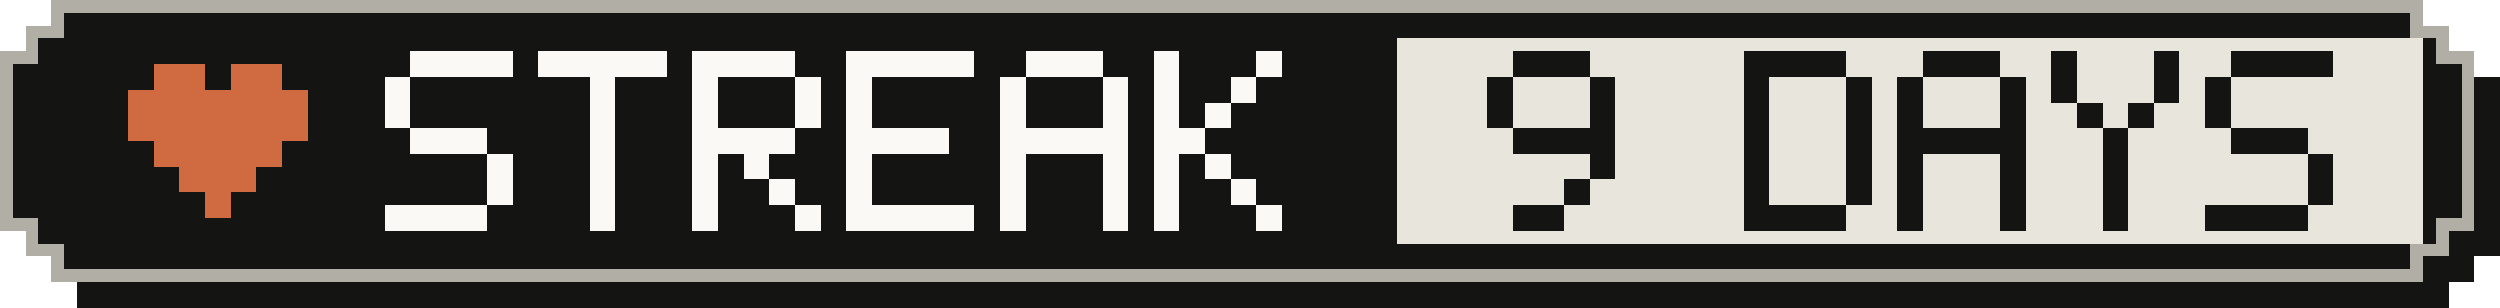
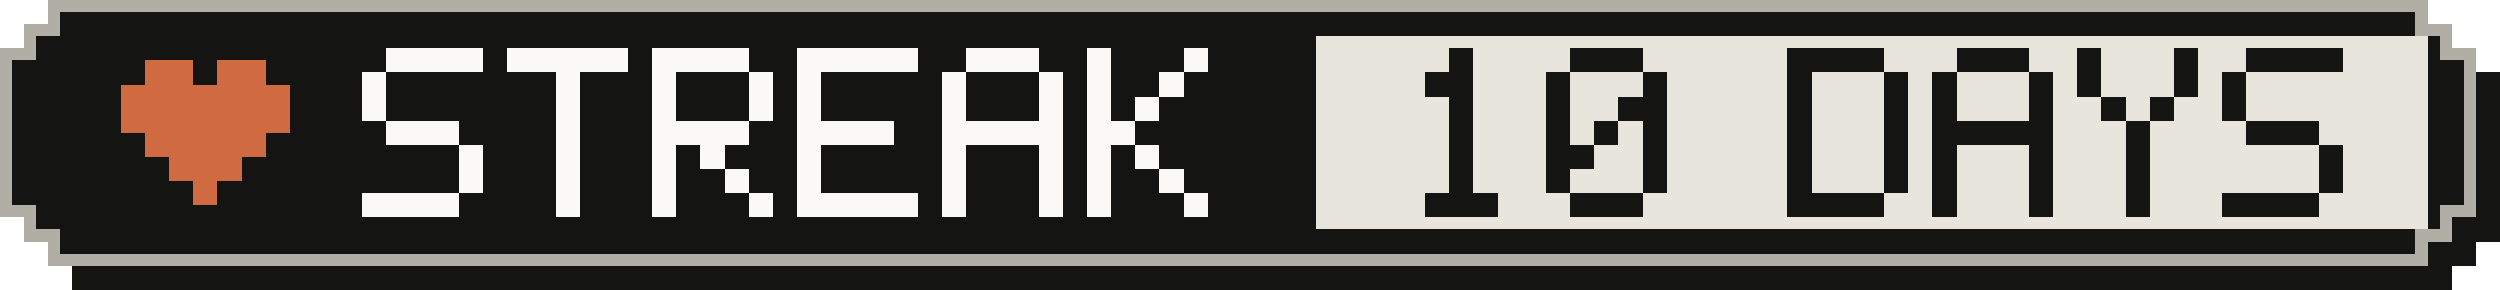
- <svg xmlns="http://www.w3.org/2000/svg" width="195" height="24" viewBox="0 0 195 24" role="img" aria-label="Active-day streak: 9 Days">
+ <svg xmlns="http://www.w3.org/2000/svg" width="207" height="24" viewBox="0 0 207 24" role="img" aria-label="Active-day streak: 10 Days">
  <g shape-rendering="crispEdges">
-     <path fill="#141413" d="M6,2 H191 V4 H193 V6 H195 V20 H193 V22 H191 V24 H6 V22 H4 V20 H2 V6 H4 V4 H6 Z" />
-     <path fill="#b0aea5" d="M4,0 H189 V2 H191 V4 H193 V18 H191 V20 H189 V22 H4 V20 H2 V18 H0 V4 H2 V2 H4 Z" />
-     <path fill="#141413" d="M5,1 H188 V3 H190 V5 H192 V17 H190 V19 H188 V21 H5 V19 H3 V17 H1 V5 H3 V3 H5 Z" />
-     <rect fill="#e8e6dc" x="109" y="3" width="80" height="16" />
+     <path fill="#141413" d="M6,2 H203 V4 H205 V6 H207 V20 H205 V22 H203 V24 H6 V22 H4 V20 H2 V6 H4 V4 H6 Z" />
+     <path fill="#b0aea5" d="M4,0 H201 V2 H203 V4 H205 V18 H203 V20 H201 V22 H4 V20 H2 V18 H0 V4 H2 V2 H4 Z" />
+     <path fill="#141413" d="M5,1 H200 V3 H202 V5 H204 V17 H202 V19 H200 V21 H5 V19 H3 V17 H1 V5 H3 V3 H5 Z" />
+     <rect fill="#e8e6dc" x="109" y="3" width="92" height="16" />
    <g fill="#d06a41">
      <rect x="12" y="5" width="4" height="2" />
      <rect x="18" y="5" width="4" height="2" />
      <rect x="10" y="7" width="14" height="2" />
      <rect x="10" y="9" width="14" height="2" />
      <rect x="12" y="11" width="10" height="2" />
      <rect x="14" y="13" width="6" height="2" />
      <rect x="16" y="15" width="2" height="2" />
    </g>
    <g fill="#faf9f5">
      <rect x="32" y="4" width="8" height="2" />
      <rect x="30" y="6" width="2" height="2" />
      <rect x="30" y="8" width="2" height="2" />
      <rect x="32" y="10" width="6" height="2" />
      <rect x="38" y="12" width="2" height="2" />
      <rect x="38" y="14" width="2" height="2" />
      <rect x="30" y="16" width="8" height="2" />
      <rect x="42" y="4" width="10" height="2" />
      <rect x="46" y="6" width="2" height="2" />
      <rect x="46" y="8" width="2" height="2" />
      <rect x="46" y="10" width="2" height="2" />
      <rect x="46" y="12" width="2" height="2" />
      <rect x="46" y="14" width="2" height="2" />
      <rect x="46" y="16" width="2" height="2" />
      <rect x="54" y="4" width="8" height="2" />
      <rect x="54" y="6" width="2" height="2" />
      <rect x="62" y="6" width="2" height="2" />
      <rect x="54" y="8" width="2" height="2" />
      <rect x="62" y="8" width="2" height="2" />
      <rect x="54" y="10" width="8" height="2" />
      <rect x="54" y="12" width="2" height="2" />
      <rect x="58" y="12" width="2" height="2" />
      <rect x="54" y="14" width="2" height="2" />
      <rect x="60" y="14" width="2" height="2" />
      <rect x="54" y="16" width="2" height="2" />
      <rect x="62" y="16" width="2" height="2" />
      <rect x="66" y="4" width="10" height="2" />
      <rect x="66" y="6" width="2" height="2" />
      <rect x="66" y="8" width="2" height="2" />
      <rect x="66" y="10" width="8" height="2" />
      <rect x="66" y="12" width="2" height="2" />
      <rect x="66" y="14" width="2" height="2" />
      <rect x="66" y="16" width="10" height="2" />
      <rect x="80" y="4" width="6" height="2" />
      <rect x="78" y="6" width="2" height="2" />
      <rect x="86" y="6" width="2" height="2" />
      <rect x="78" y="8" width="2" height="2" />
      <rect x="86" y="8" width="2" height="2" />
      <rect x="78" y="10" width="10" height="2" />
      <rect x="78" y="12" width="2" height="2" />
      <rect x="86" y="12" width="2" height="2" />
      <rect x="78" y="14" width="2" height="2" />
      <rect x="86" y="14" width="2" height="2" />
      <rect x="78" y="16" width="2" height="2" />
      <rect x="86" y="16" width="2" height="2" />
      <rect x="90" y="4" width="2" height="2" />
      <rect x="98" y="4" width="2" height="2" />
      <rect x="90" y="6" width="2" height="2" />
      <rect x="96" y="6" width="2" height="2" />
      <rect x="90" y="8" width="2" height="2" />
      <rect x="94" y="8" width="2" height="2" />
      <rect x="90" y="10" width="4" height="2" />
      <rect x="90" y="12" width="2" height="2" />
      <rect x="94" y="12" width="2" height="2" />
      <rect x="90" y="14" width="2" height="2" />
      <rect x="96" y="14" width="2" height="2" />
      <rect x="90" y="16" width="2" height="2" />
      <rect x="98" y="16" width="2" height="2" />
    </g>
    <g fill="#141413">
-       <rect x="118" y="4" width="6" height="2" />
-       <rect x="116" y="6" width="2" height="2" />
-       <rect x="124" y="6" width="2" height="2" />
-       <rect x="116" y="8" width="2" height="2" />
-       <rect x="124" y="8" width="2" height="2" />
-       <rect x="118" y="10" width="8" height="2" />
-       <rect x="124" y="12" width="2" height="2" />
-       <rect x="122" y="14" width="2" height="2" />
-       <rect x="118" y="16" width="4" height="2" />
-       <rect x="136" y="4" width="8" height="2" />
+       <rect x="120" y="4" width="2" height="2" />
+       <rect x="118" y="6" width="4" height="2" />
+       <rect x="120" y="8" width="2" height="2" />
+       <rect x="120" y="10" width="2" height="2" />
+       <rect x="120" y="12" width="2" height="2" />
+       <rect x="120" y="14" width="2" height="2" />
+       <rect x="118" y="16" width="6" height="2" />
+       <rect x="130" y="4" width="6" height="2" />
+       <rect x="128" y="6" width="2" height="2" />
      <rect x="136" y="6" width="2" height="2" />
-       <rect x="144" y="6" width="2" height="2" />
-       <rect x="136" y="8" width="2" height="2" />
-       <rect x="144" y="8" width="2" height="2" />
+       <rect x="128" y="8" width="2" height="2" />
+       <rect x="134" y="8" width="4" height="2" />
+       <rect x="128" y="10" width="2" height="2" />
+       <rect x="132" y="10" width="2" height="2" />
      <rect x="136" y="10" width="2" height="2" />
-       <rect x="144" y="10" width="2" height="2" />
+       <rect x="128" y="12" width="4" height="2" />
      <rect x="136" y="12" width="2" height="2" />
-       <rect x="144" y="12" width="2" height="2" />
+       <rect x="128" y="14" width="2" height="2" />
      <rect x="136" y="14" width="2" height="2" />
-       <rect x="144" y="14" width="2" height="2" />
-       <rect x="136" y="16" width="8" height="2" />
-       <rect x="150" y="4" width="6" height="2" />
+       <rect x="130" y="16" width="6" height="2" />
+       <rect x="148" y="4" width="8" height="2" />
      <rect x="148" y="6" width="2" height="2" />
      <rect x="156" y="6" width="2" height="2" />
      <rect x="148" y="8" width="2" height="2" />
      <rect x="156" y="8" width="2" height="2" />
-       <rect x="148" y="10" width="10" height="2" />
+       <rect x="148" y="10" width="2" height="2" />
+       <rect x="156" y="10" width="2" height="2" />
      <rect x="148" y="12" width="2" height="2" />
      <rect x="156" y="12" width="2" height="2" />
      <rect x="148" y="14" width="2" height="2" />
      <rect x="156" y="14" width="2" height="2" />
-       <rect x="148" y="16" width="2" height="2" />
-       <rect x="156" y="16" width="2" height="2" />
-       <rect x="160" y="4" width="2" height="2" />
-       <rect x="168" y="4" width="2" height="2" />
+       <rect x="148" y="16" width="8" height="2" />
+       <rect x="162" y="4" width="6" height="2" />
      <rect x="160" y="6" width="2" height="2" />
      <rect x="168" y="6" width="2" height="2" />
-       <rect x="162" y="8" width="2" height="2" />
-       <rect x="166" y="8" width="2" height="2" />
-       <rect x="164" y="10" width="2" height="2" />
-       <rect x="164" y="12" width="2" height="2" />
-       <rect x="164" y="14" width="2" height="2" />
-       <rect x="164" y="16" width="2" height="2" />
-       <rect x="174" y="4" width="8" height="2" />
+       <rect x="160" y="8" width="2" height="2" />
+       <rect x="168" y="8" width="2" height="2" />
+       <rect x="160" y="10" width="10" height="2" />
+       <rect x="160" y="12" width="2" height="2" />
+       <rect x="168" y="12" width="2" height="2" />
+       <rect x="160" y="14" width="2" height="2" />
+       <rect x="168" y="14" width="2" height="2" />
+       <rect x="160" y="16" width="2" height="2" />
+       <rect x="168" y="16" width="2" height="2" />
+       <rect x="172" y="4" width="2" height="2" />
+       <rect x="180" y="4" width="2" height="2" />
      <rect x="172" y="6" width="2" height="2" />
-       <rect x="172" y="8" width="2" height="2" />
-       <rect x="174" y="10" width="6" height="2" />
-       <rect x="180" y="12" width="2" height="2" />
-       <rect x="180" y="14" width="2" height="2" />
-       <rect x="172" y="16" width="8" height="2" />
+       <rect x="180" y="6" width="2" height="2" />
+       <rect x="174" y="8" width="2" height="2" />
+       <rect x="178" y="8" width="2" height="2" />
+       <rect x="176" y="10" width="2" height="2" />
+       <rect x="176" y="12" width="2" height="2" />
+       <rect x="176" y="14" width="2" height="2" />
+       <rect x="176" y="16" width="2" height="2" />
+       <rect x="186" y="4" width="8" height="2" />
+       <rect x="184" y="6" width="2" height="2" />
+       <rect x="184" y="8" width="2" height="2" />
+       <rect x="186" y="10" width="6" height="2" />
+       <rect x="192" y="12" width="2" height="2" />
+       <rect x="192" y="14" width="2" height="2" />
+       <rect x="184" y="16" width="8" height="2" />
    </g>
  </g>
</svg>
